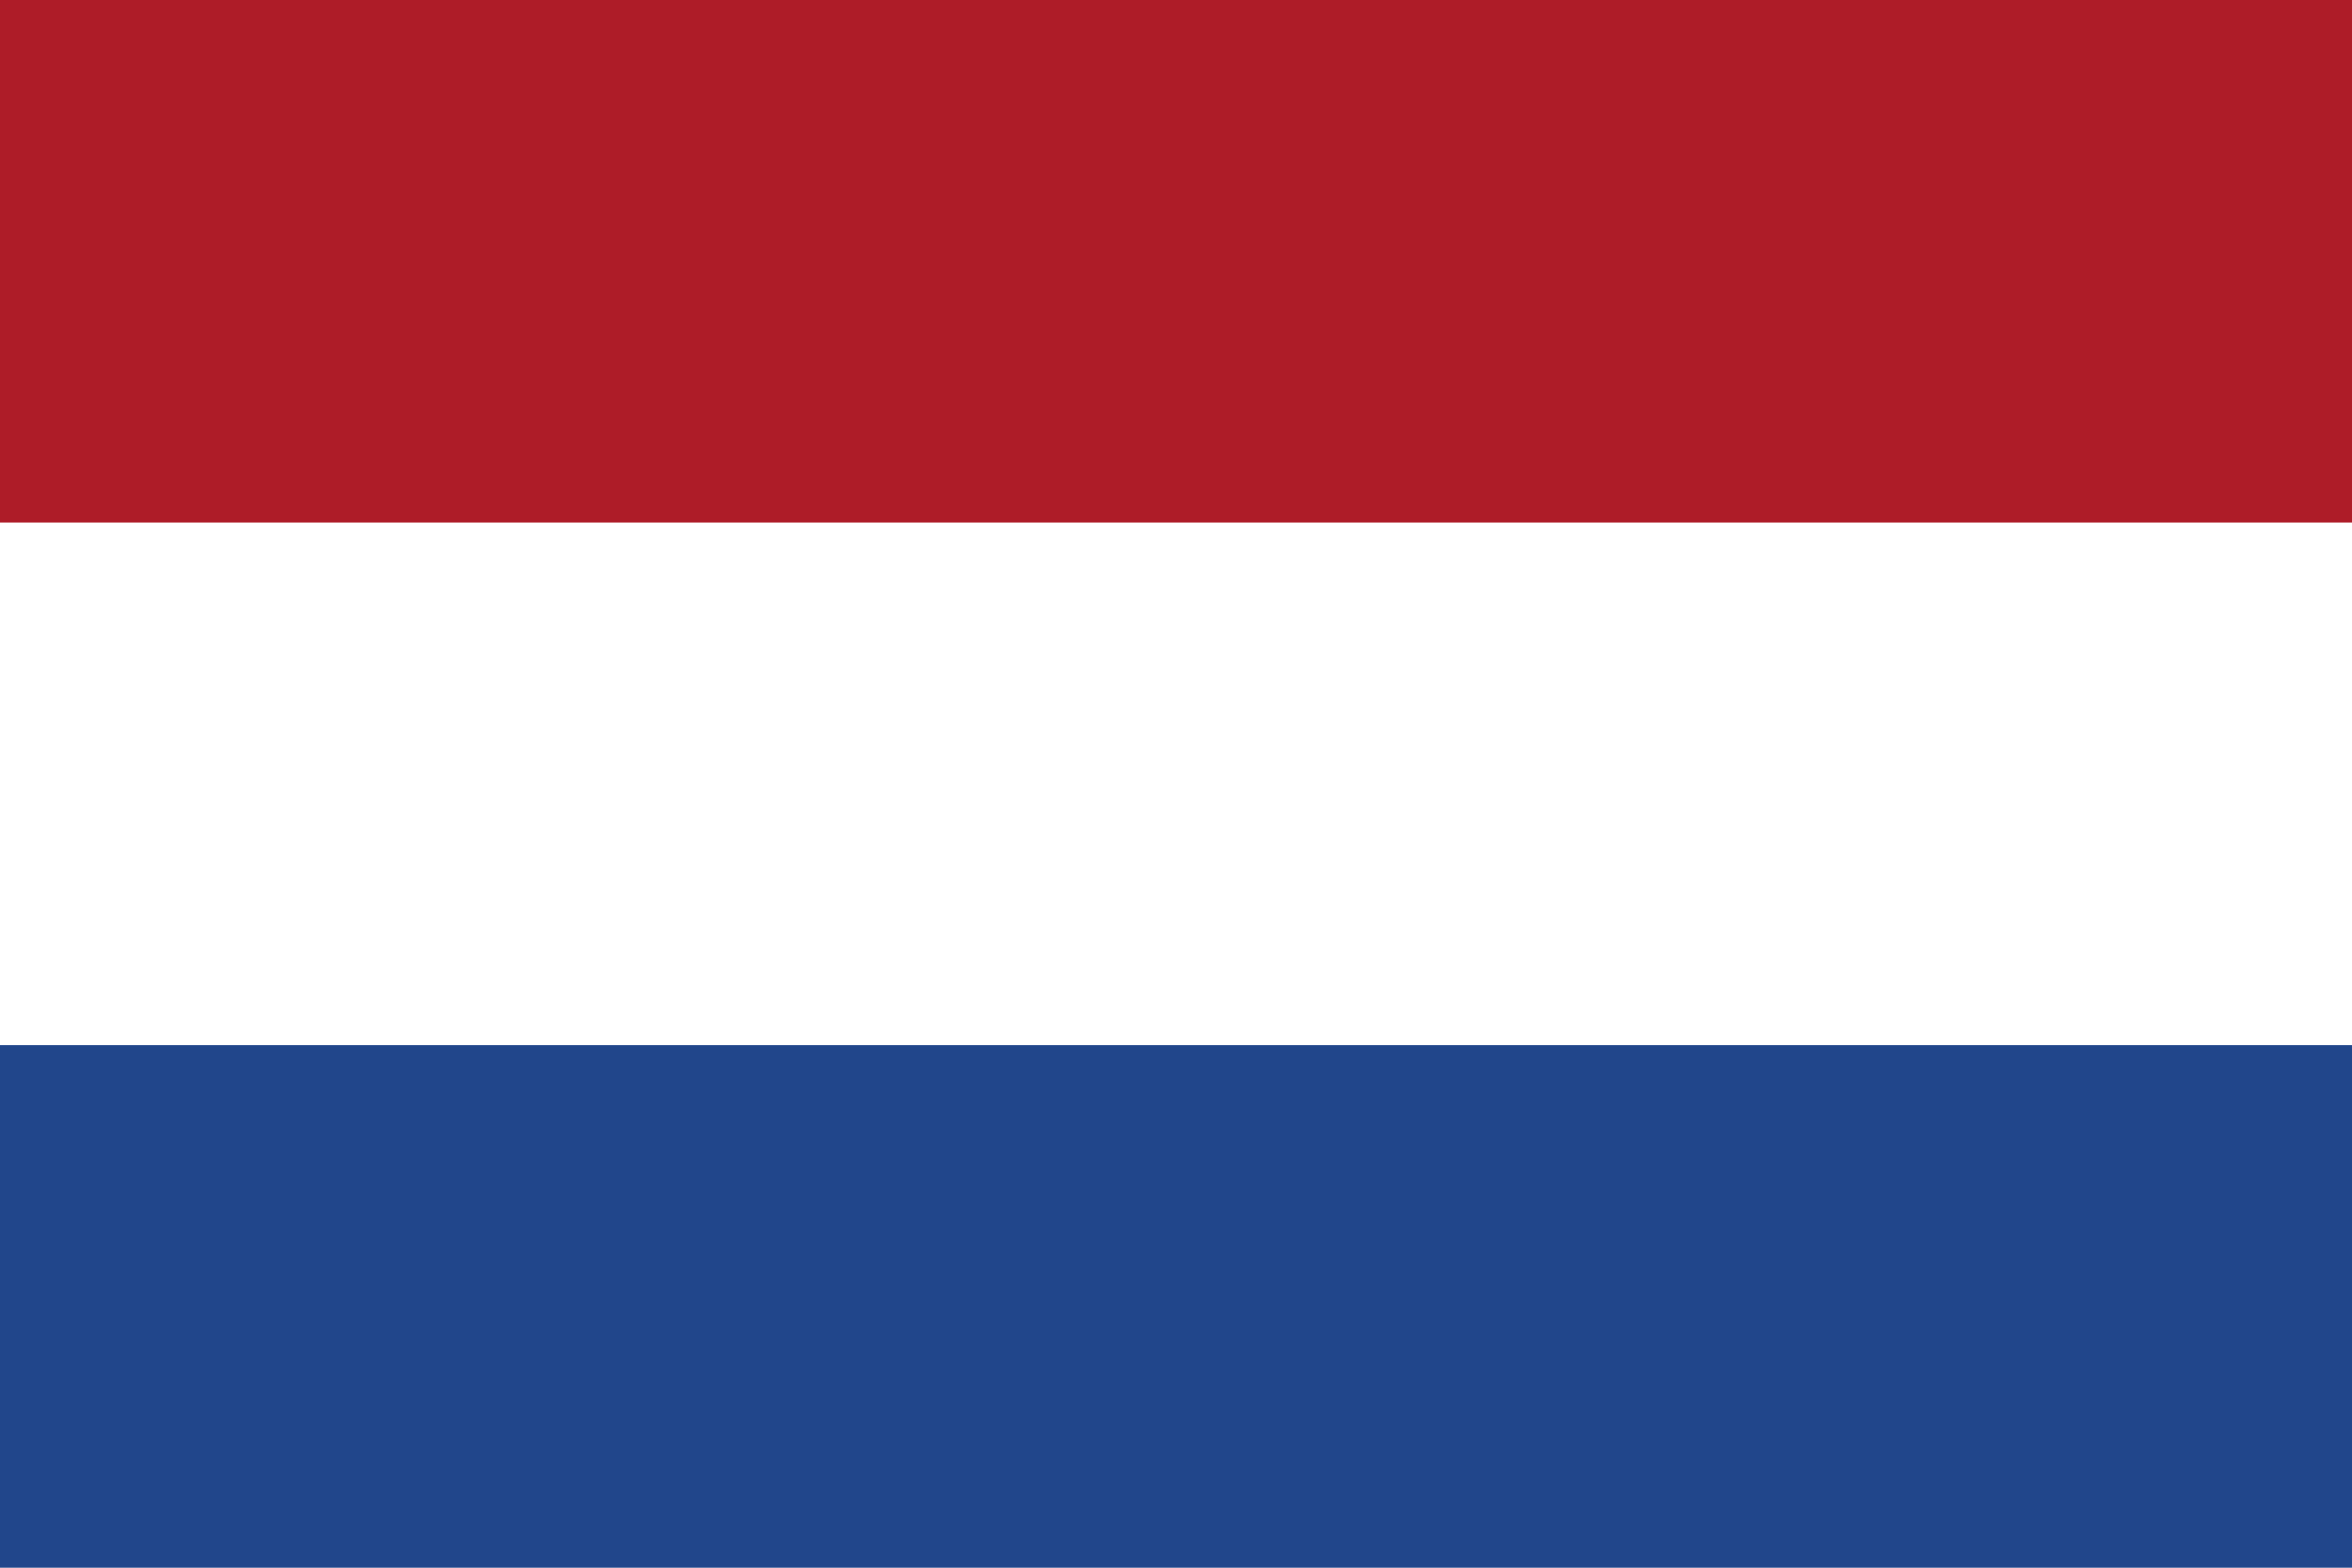
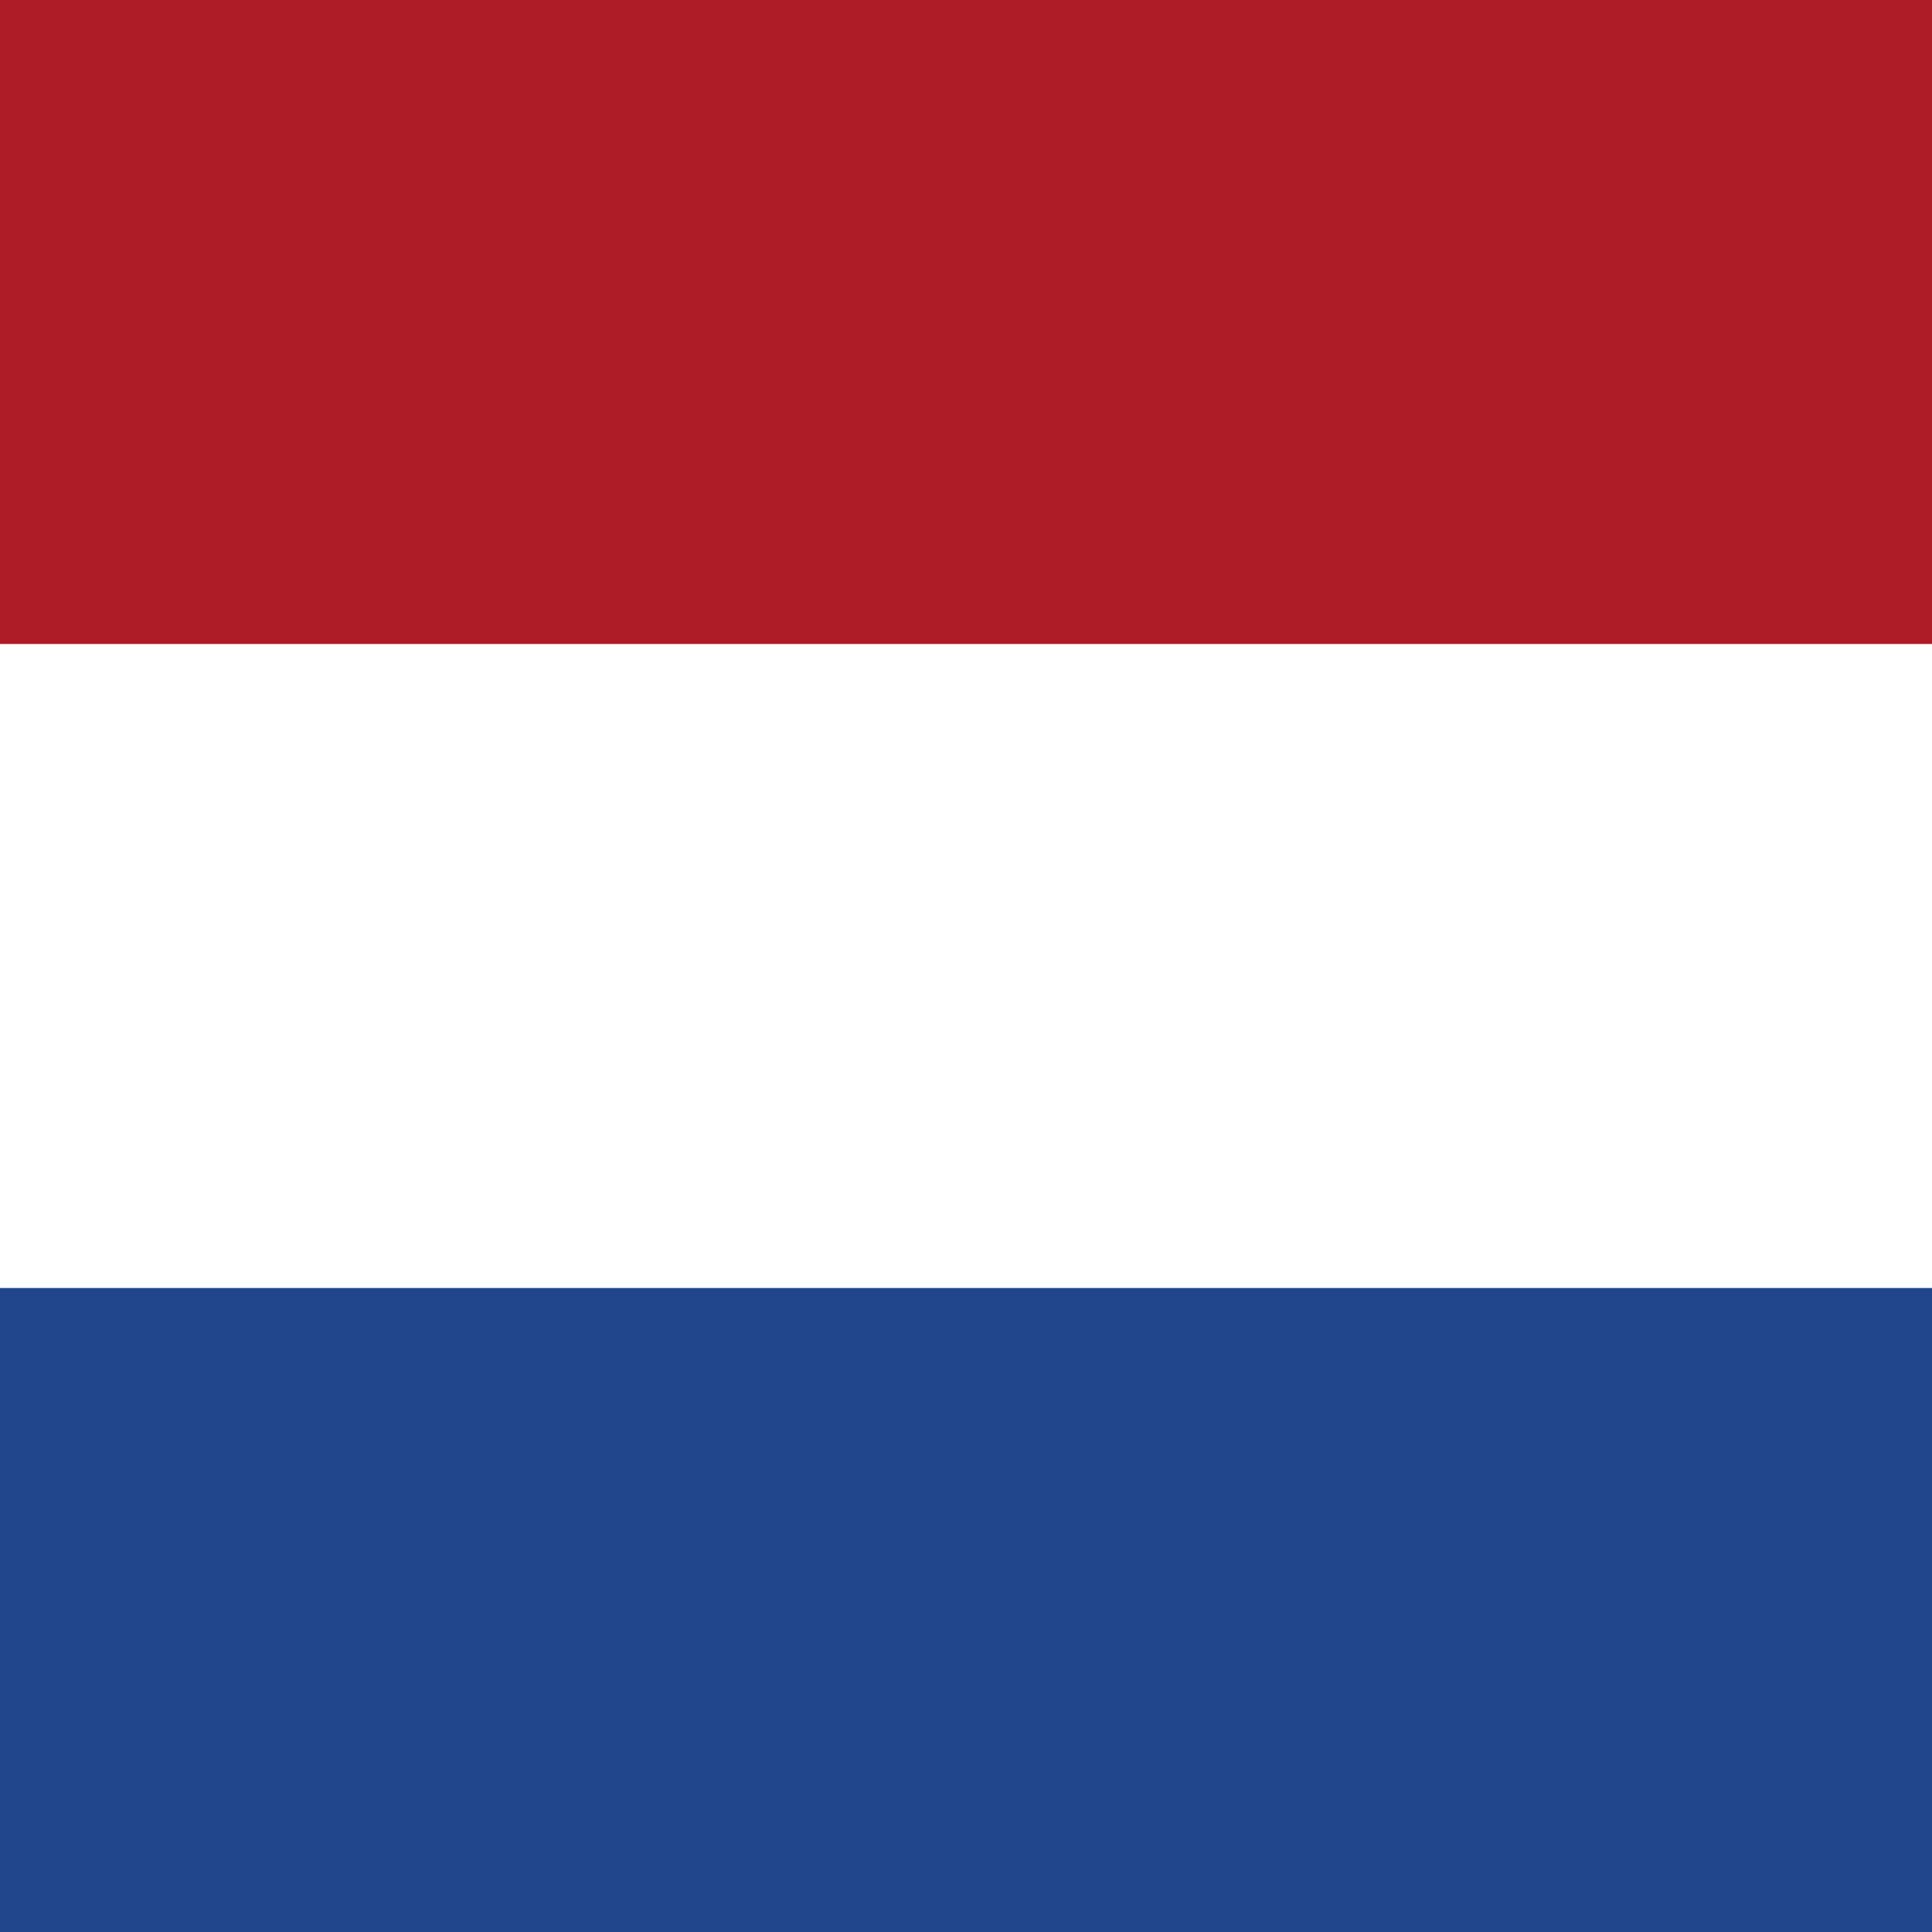
- <svg xmlns="http://www.w3.org/2000/svg" width="900" height="600" viewBox="0 0 9 6">
+ <svg xmlns="http://www.w3.org/2000/svg" width="600" height="600" viewBox="0 0 6 6">
  <rect fill="#21468B" width="9" height="6" />
  <rect fill="#FFF" width="9" height="4" />
  <rect fill="#AE1C28" width="9" height="2" />
</svg>
